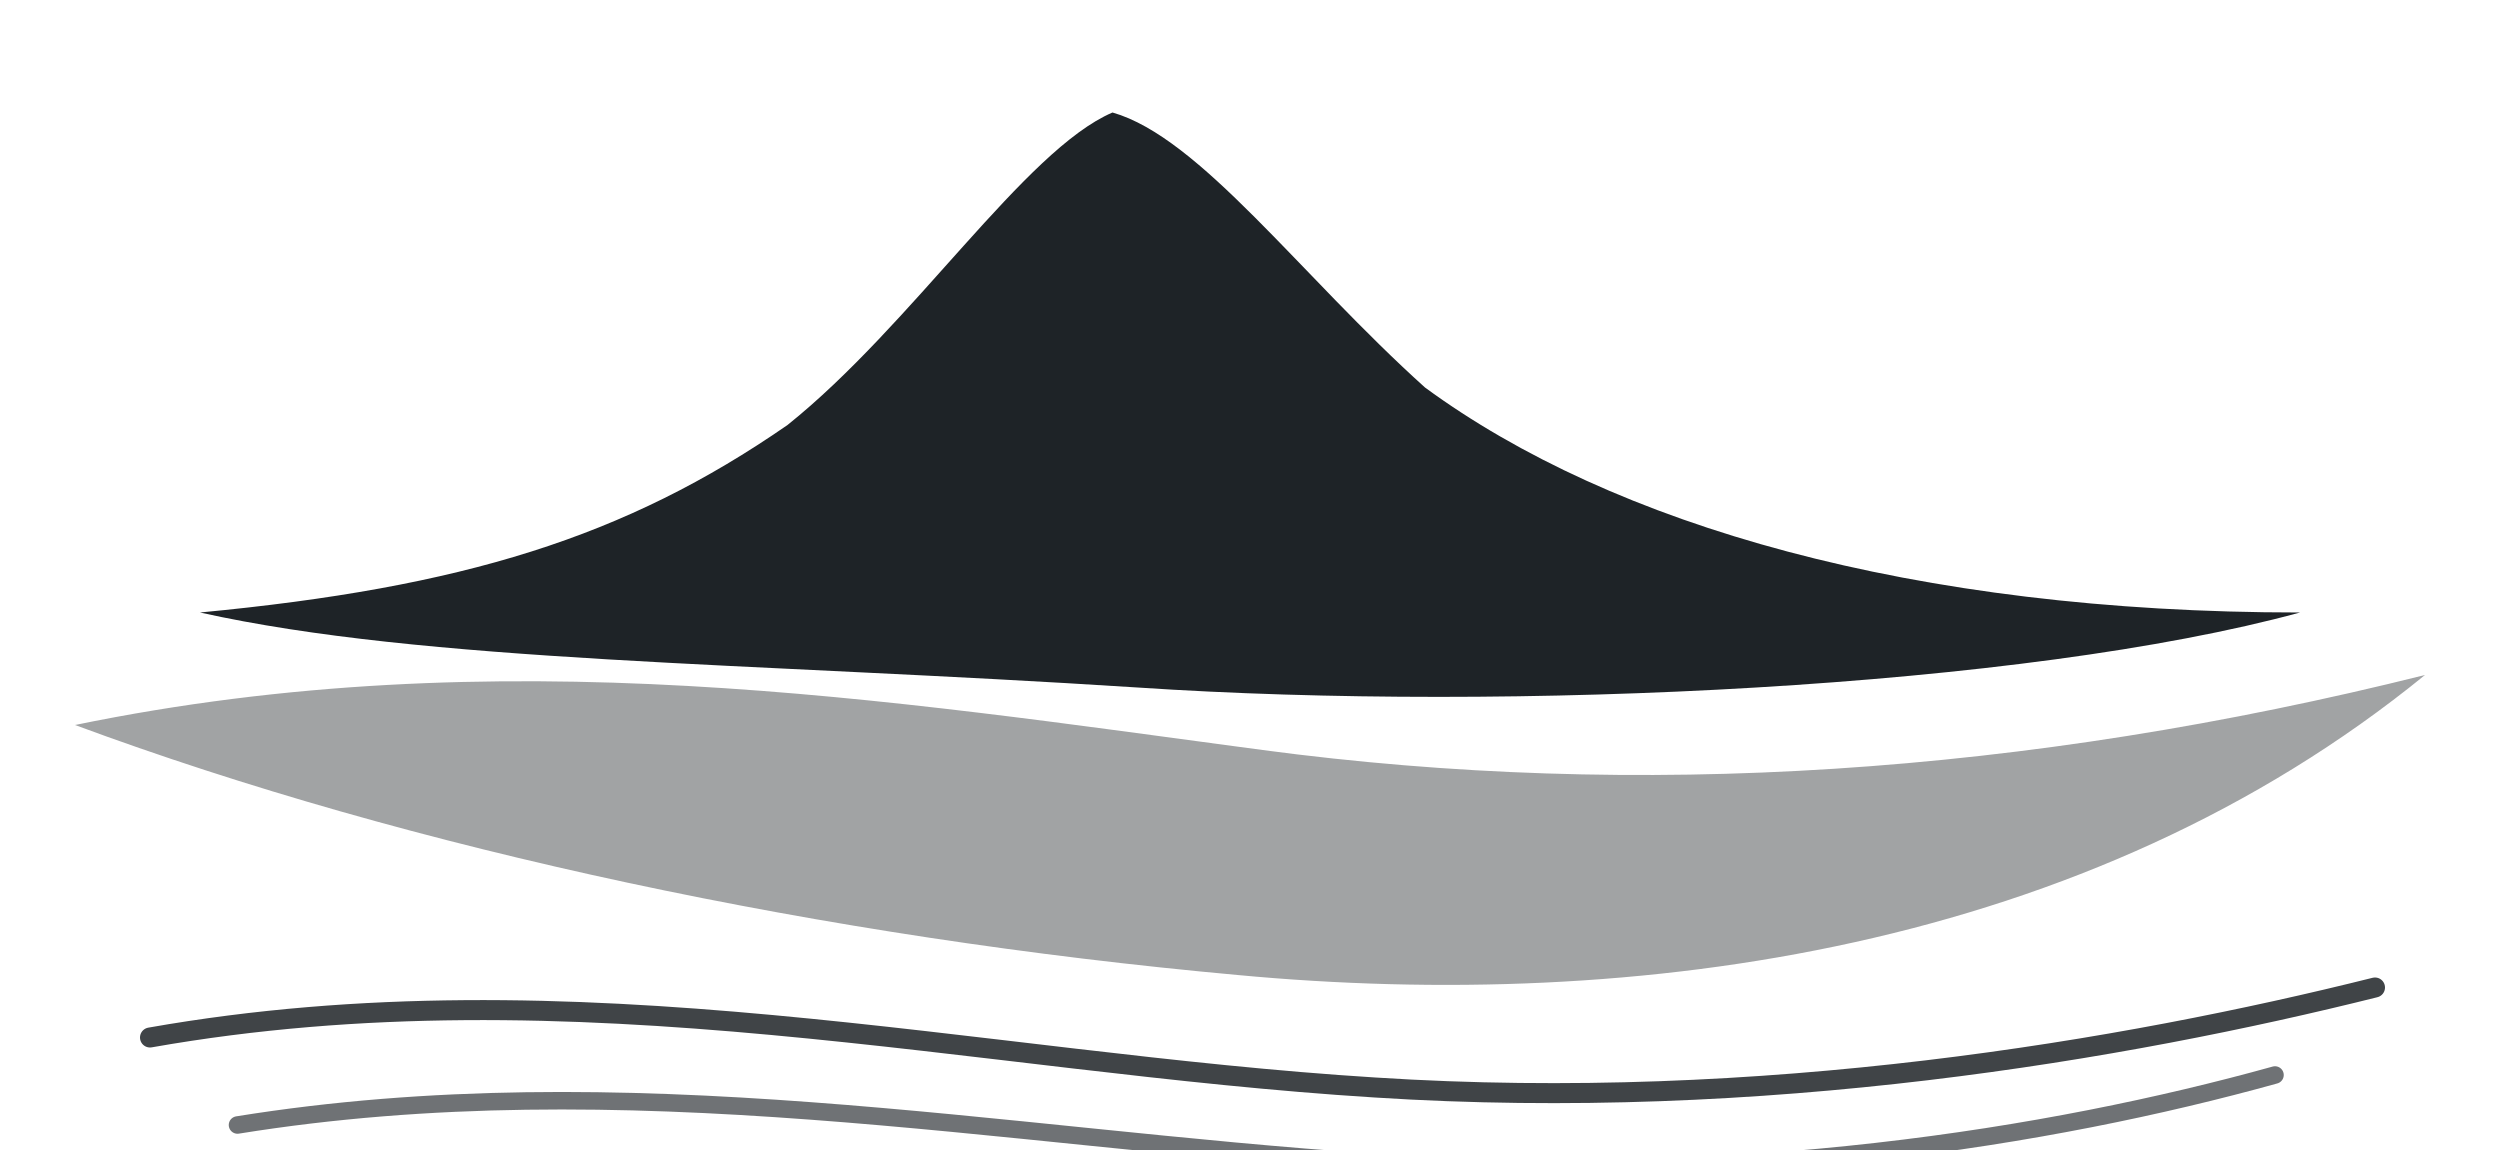
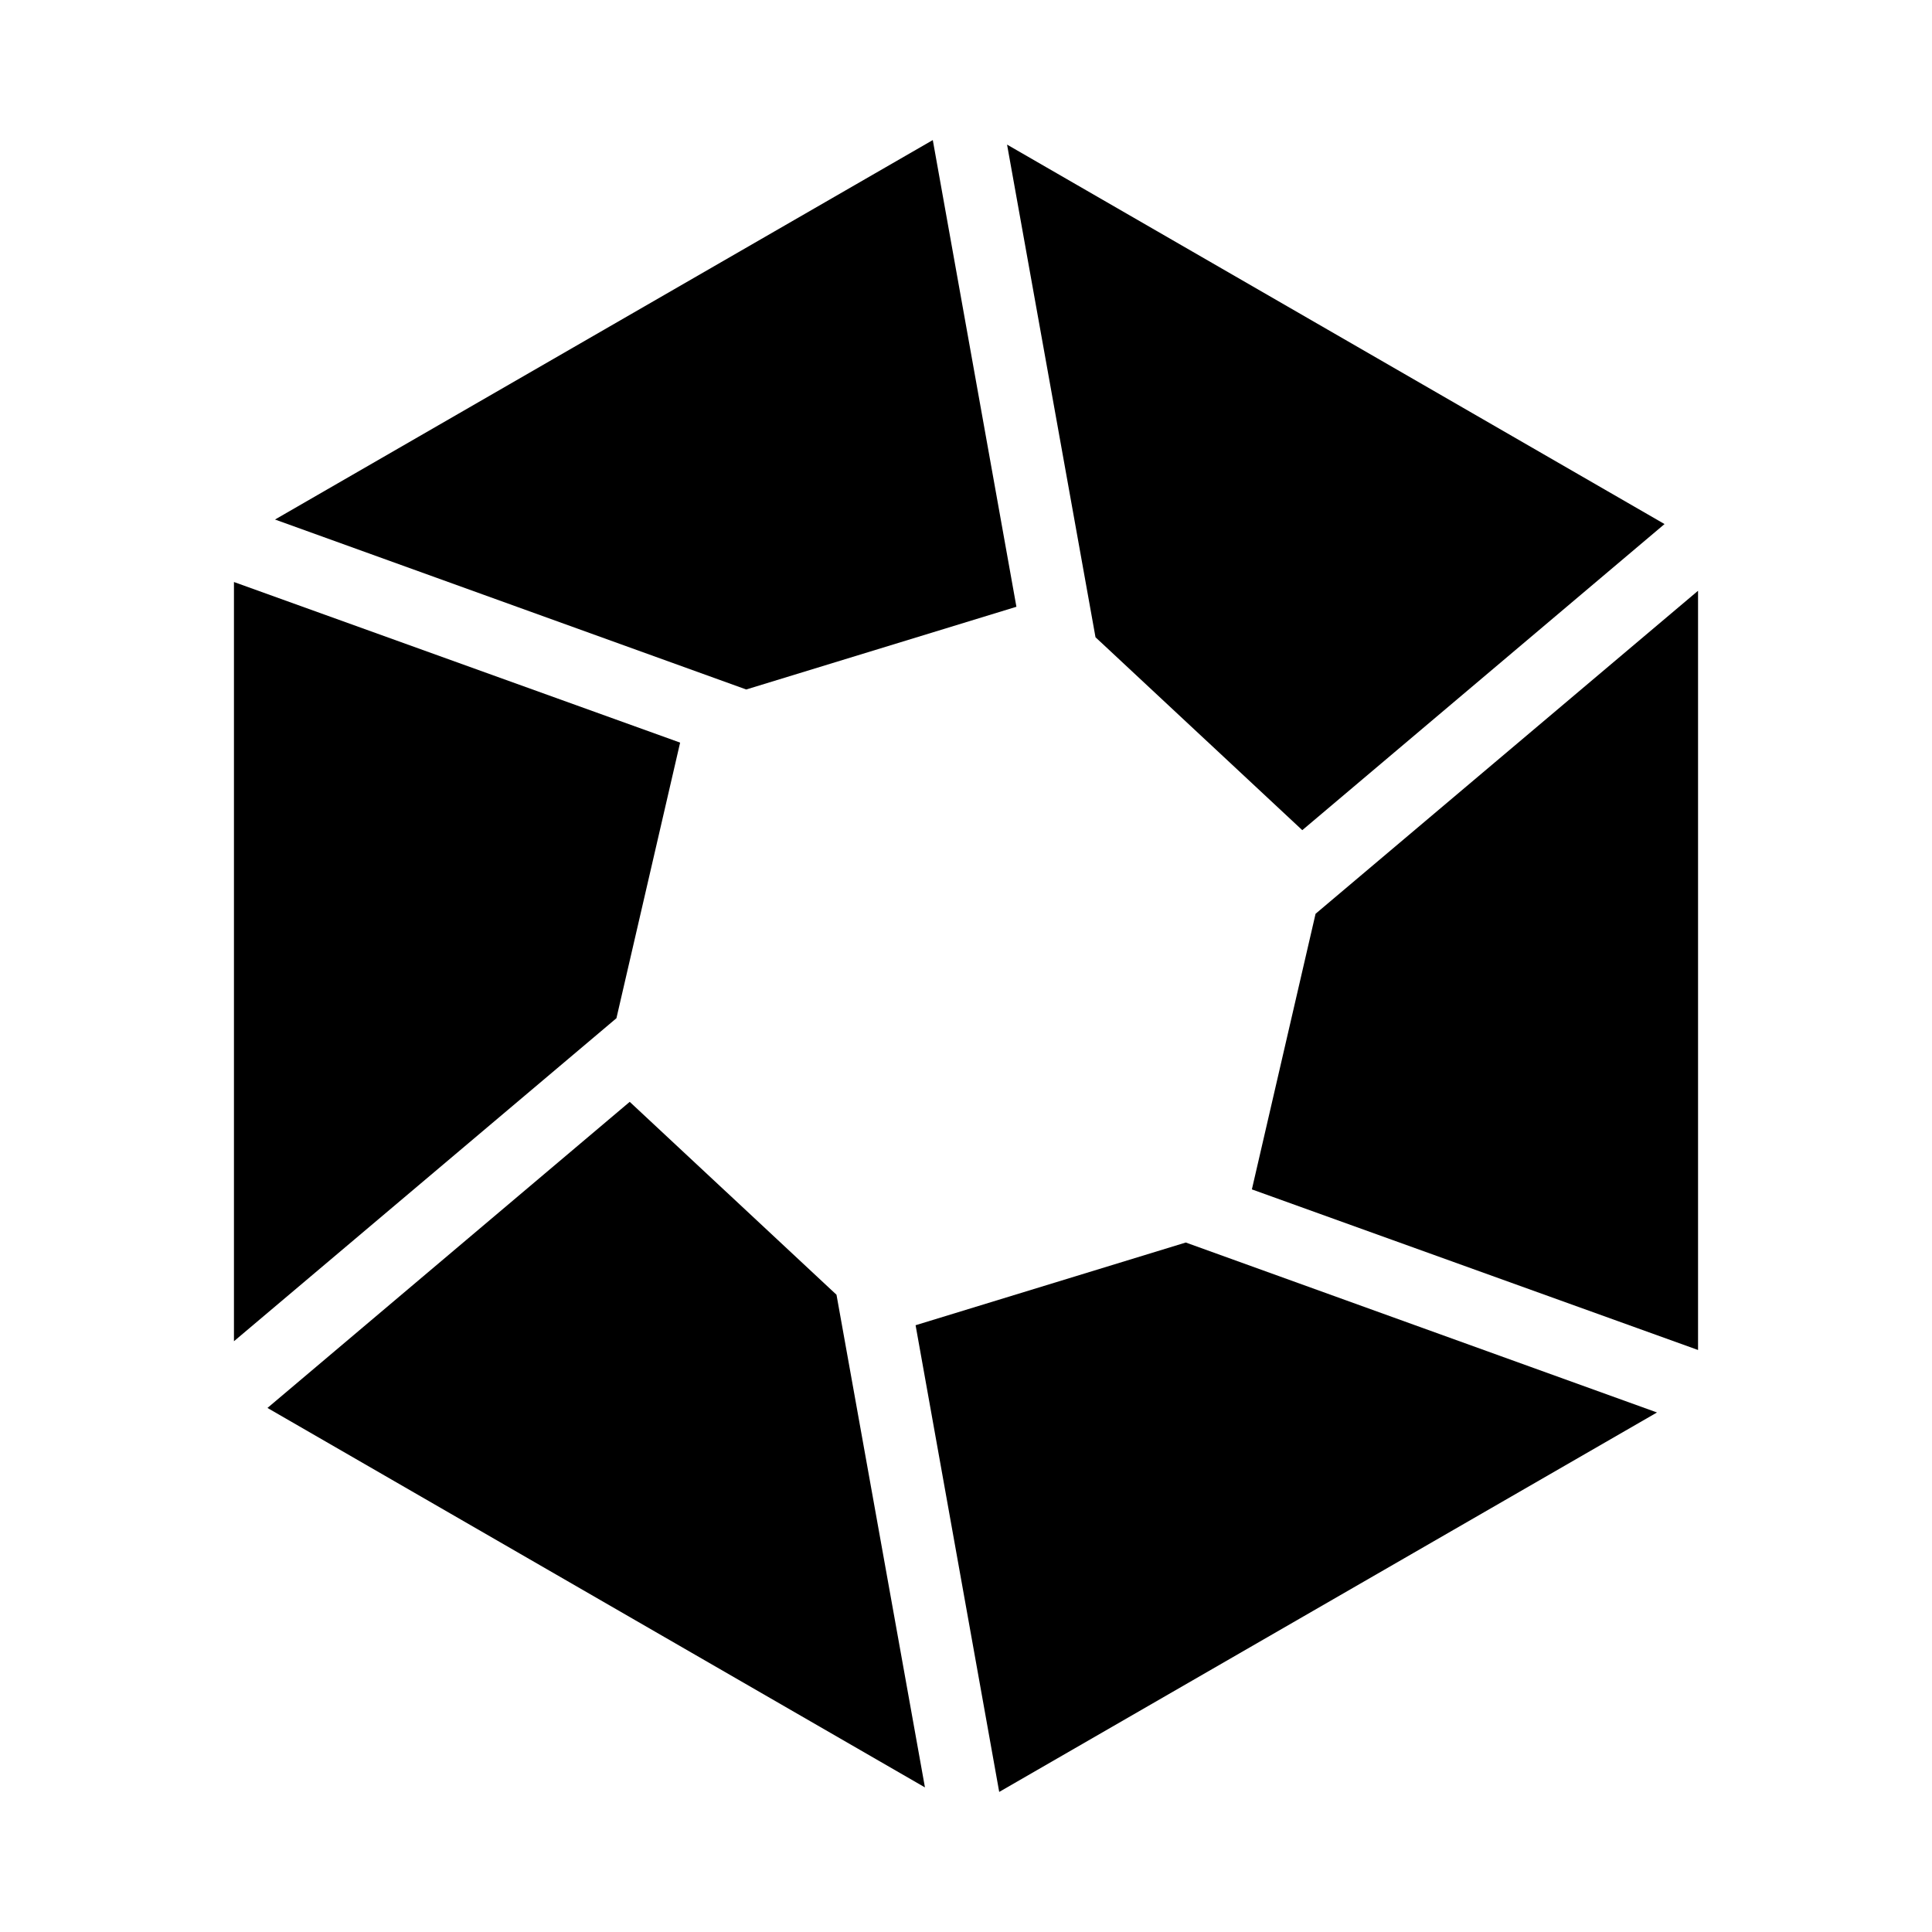
- <svg xmlns="http://www.w3.org/2000/svg" viewBox="0 8 200 92" role="img" aria-label="Gossans">
-   <path d="M6 66 C40 59 71 64 101 68 C131 72 162 70 194 62 C167 84 131 89 99 86 C66 83 33 76 6 66 Z" fill="#1E2327" opacity="0.42" />
-   <path d="M16 57 C37 55 50 51 63 42 C73 34 82 20 89 17 C96 19 104 30 114 39 C129 50 153 57 184 57 C162 63 121 65 91 63 C60 61 34 61 16 57 Z" fill="#1E2327" />
-   <path d="M12 91 C46 85 78 93 110 95 C141 97 170 92 190 87" fill="none" stroke="#1E2327" stroke-width="1.6" stroke-linecap="round" opacity="0.85" />
-   <path d="M19 98 C50 93 80 99 110 101 C139 103 164 99 182 94" fill="none" stroke="#1E2327" stroke-width="1.4" stroke-linecap="round" opacity="0.64" />
-   <path d="M27 104 C55 100 82 105 110 107 C136 109 158 106 173 102" fill="none" stroke="#1E2327" stroke-width="1.2" stroke-linecap="round" opacity="0.46" />
+ <svg xmlns="http://www.w3.org/2000/svg" viewBox="0 0 64 64" role="img" aria-label="Gossans">
+   <path d="M33.36 4.79L55.14 17.36L43.14 27.50L36.29 21.11Z" fill="currentColor" />
+   <path d="M56.25 19.57L56.25 44.72L41.47 39.40L43.58 30.27Z" fill="currentColor" />
+   <path d="M54.89 46.79L33.10 59.36L30.33 43.90L39.28 41.16Z" fill="currentColor" />
+   <path d="M30.64 59.21L8.86 46.64L20.86 36.50L27.71 42.89Z" fill="currentColor" />
+   <path d="M7.75 44.43L7.75 19.28L22.53 24.60L20.42 33.73Z" fill="currentColor" />
+   <path d="M9.11 17.21L30.90 4.64L33.67 20.10L24.72 22.84Z" fill="currentColor" />
</svg>
